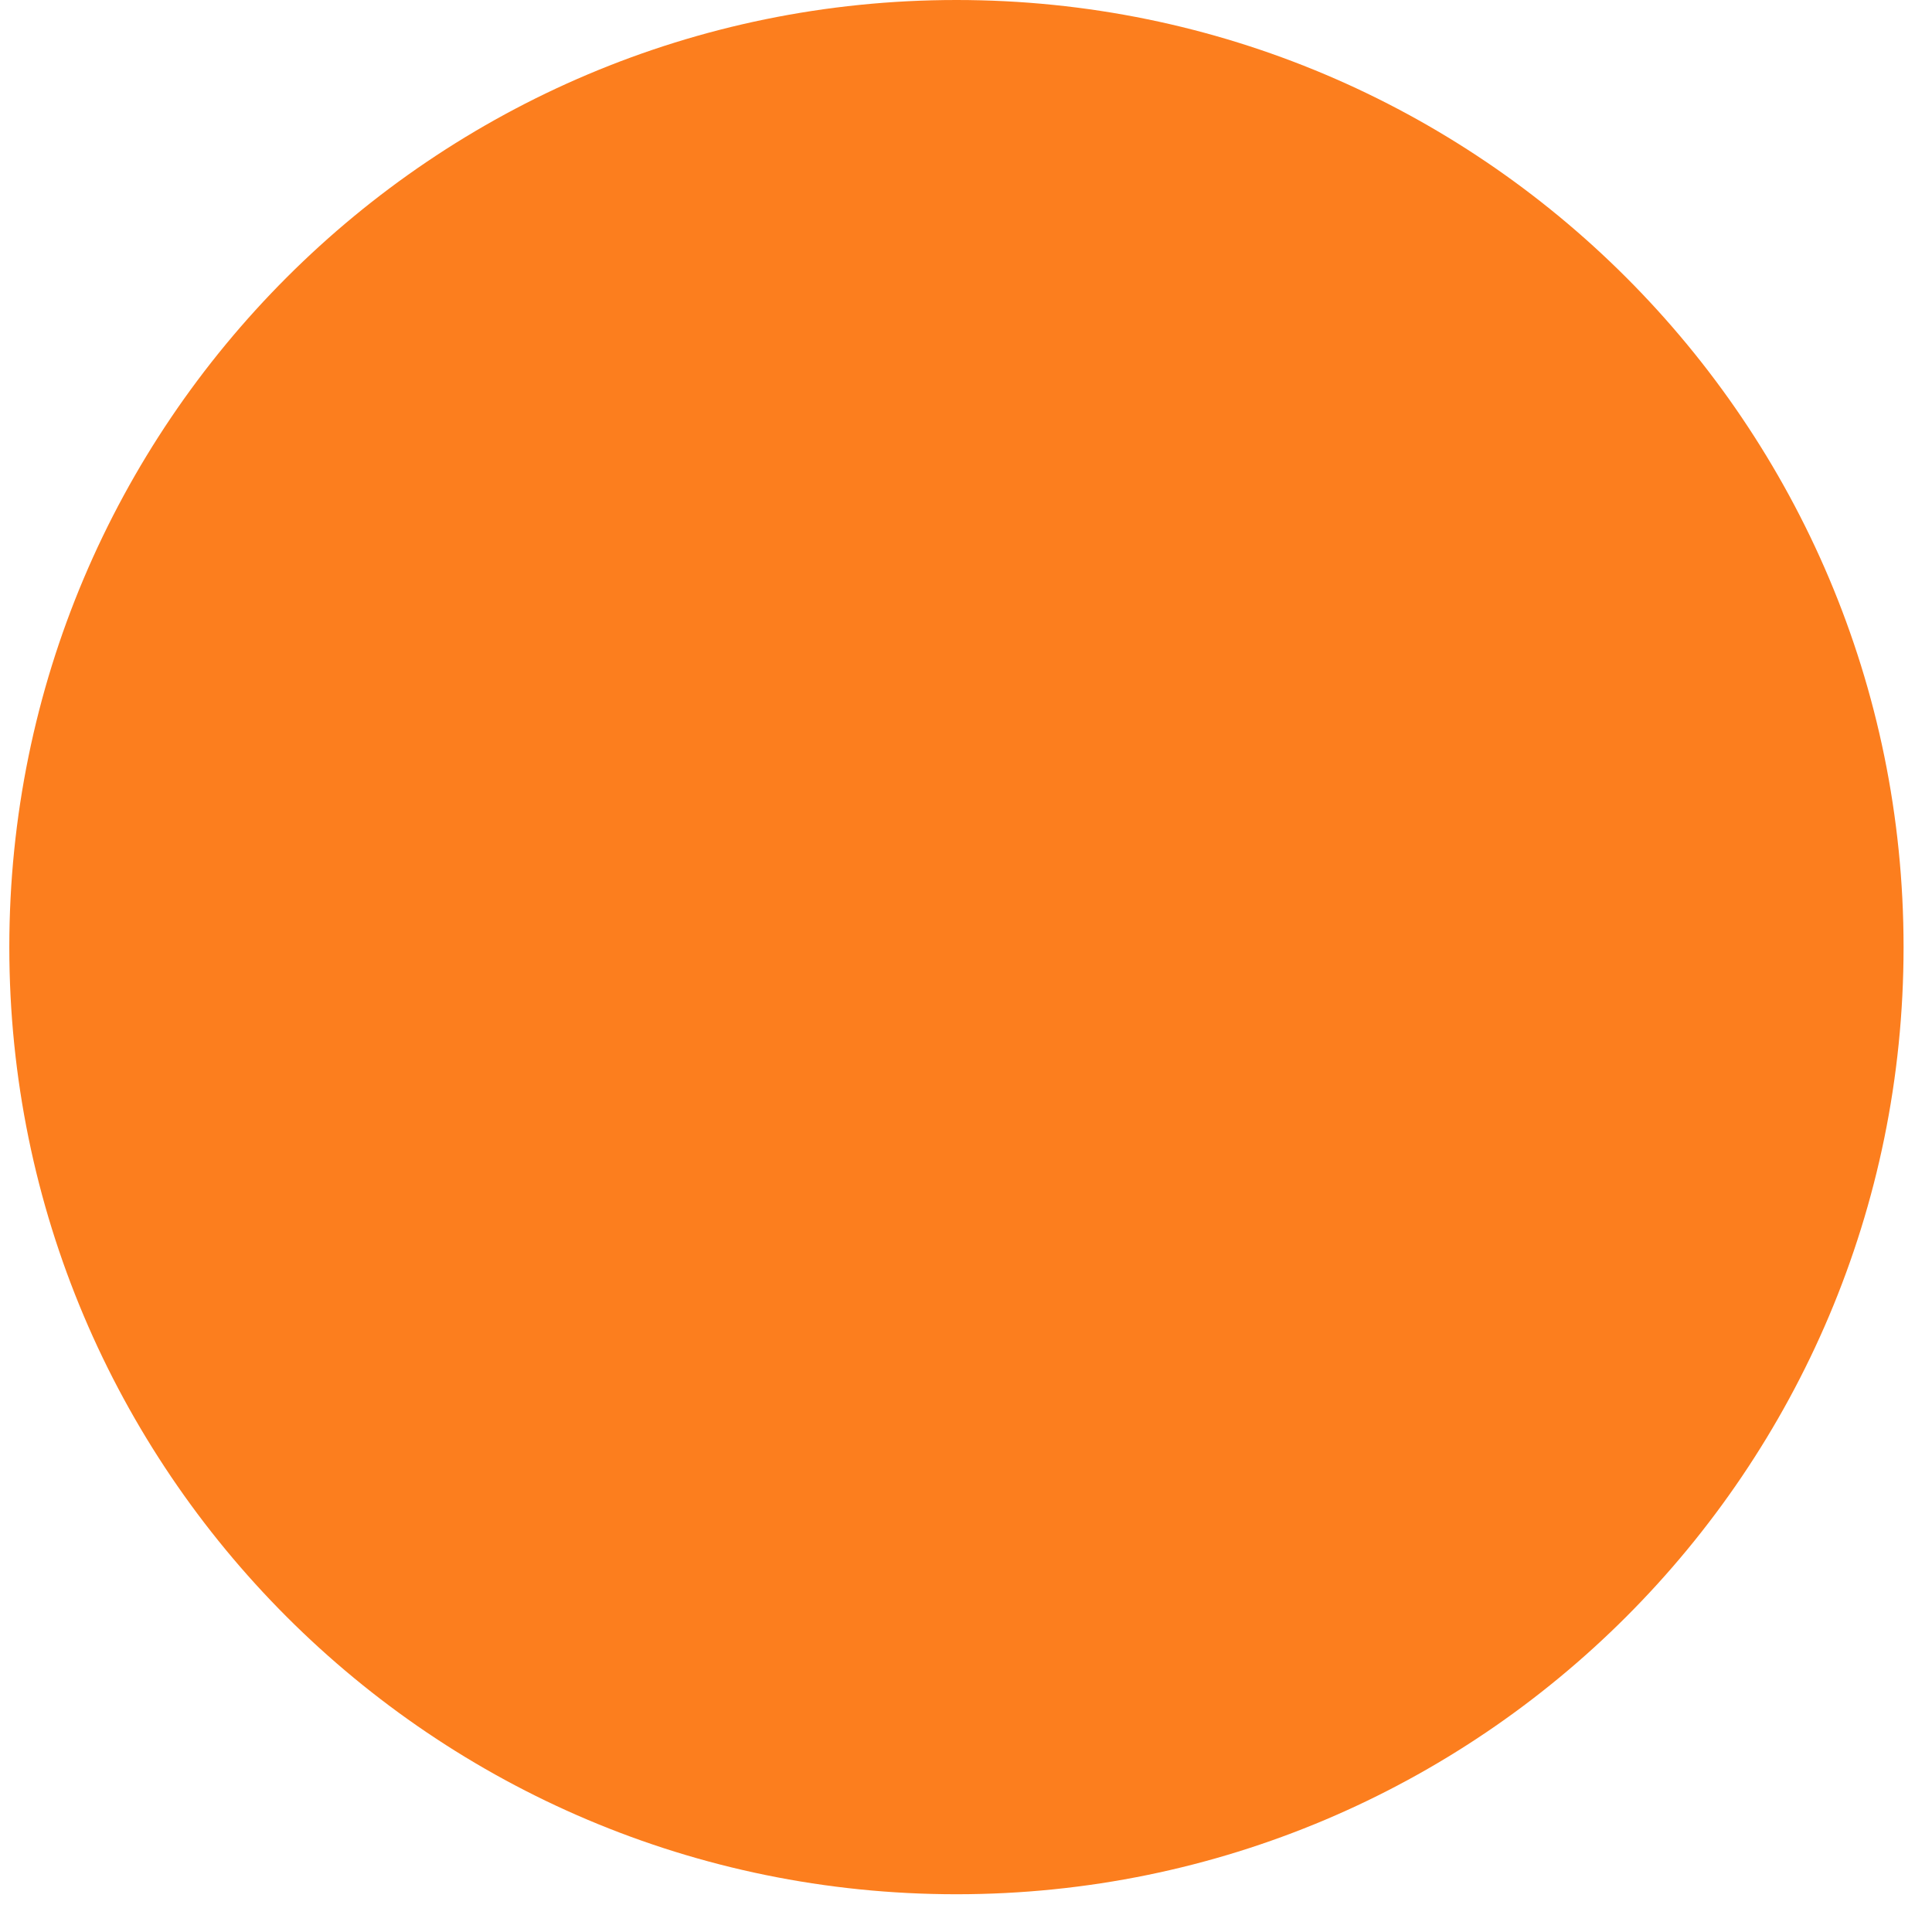
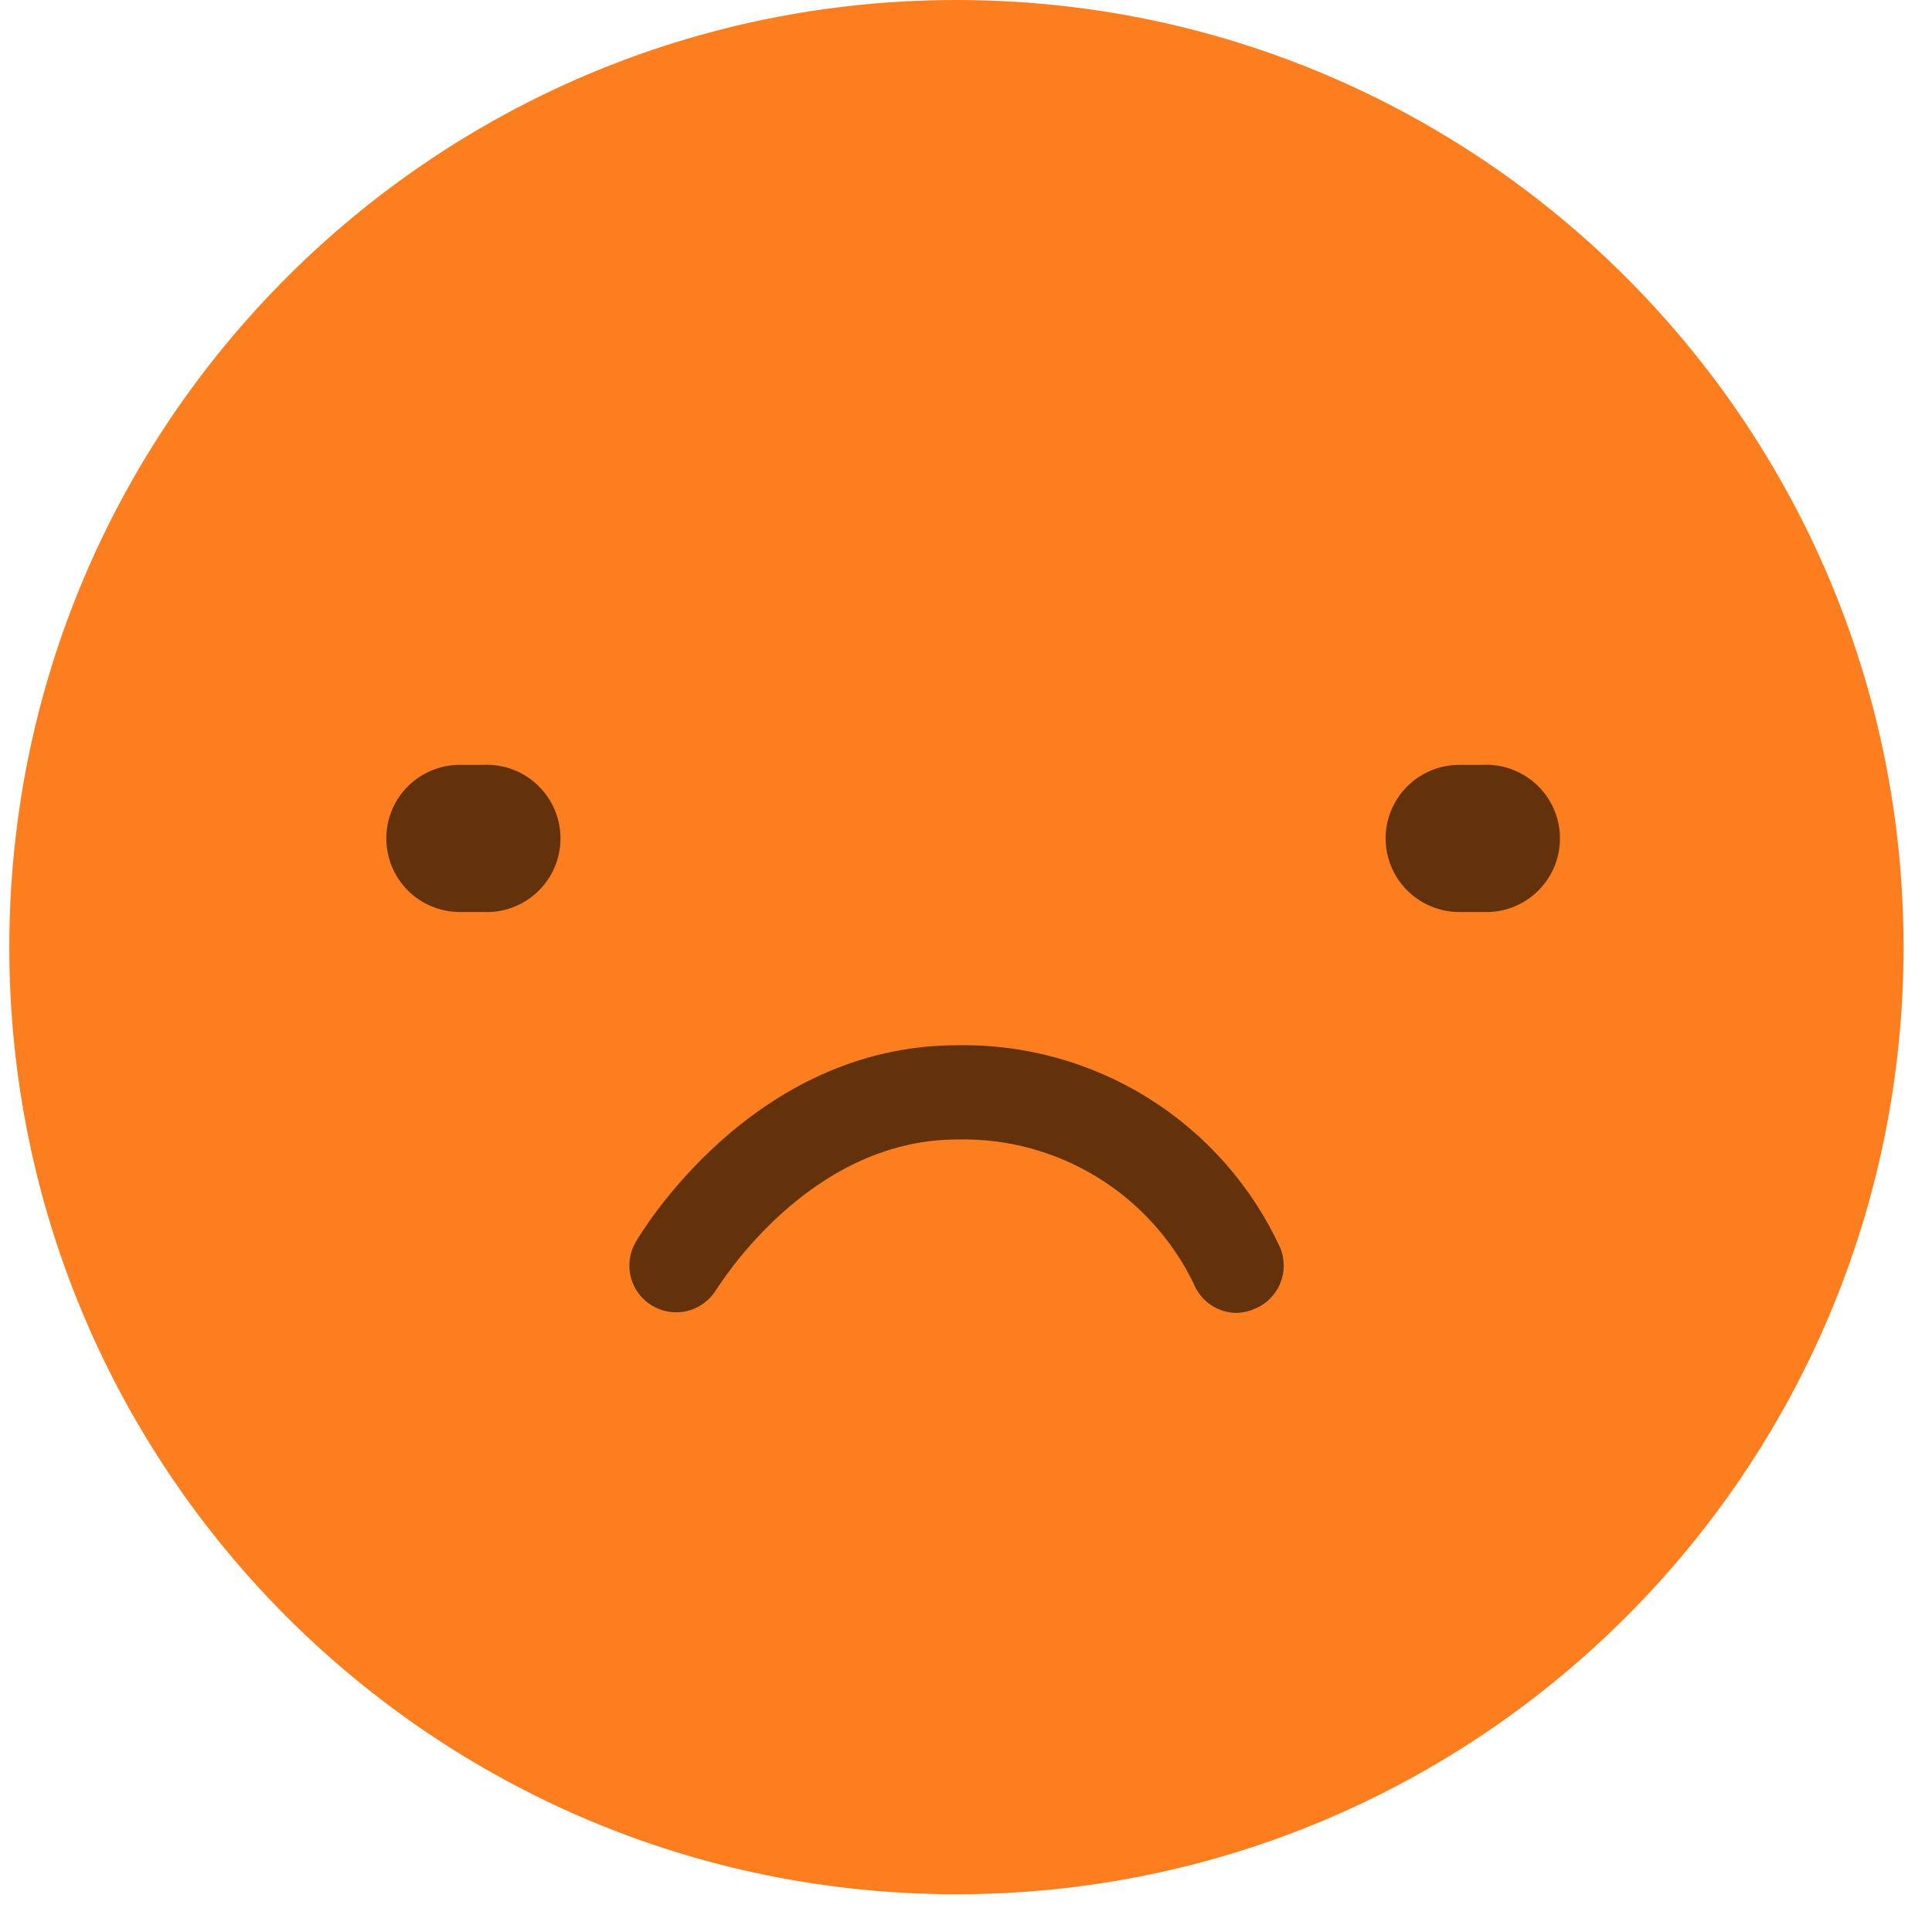
<svg xmlns="http://www.w3.org/2000/svg" width="39" height="39" viewBox="0 0 39 39" fill="none">
  <path d="M19.307 38.238C29.866 38.238 38.426 29.678 38.426 19.119C38.426 8.56 29.866 0 19.307 0C8.747 0 0.188 8.56 0.188 19.119C0.188 29.678 8.747 38.238 19.307 38.238Z" fill="#FC7E1E" />
+   <path d="M7.798 16.923C7.798 17.118 7.836 17.311 7.91 17.492C7.984 17.672 8.094 17.836 8.231 17.974C8.369 18.112 8.533 18.222 8.713 18.296C8.893 18.371 9.086 18.41 9.281 18.41H9.753C9.954 18.42 10.155 18.389 10.344 18.319C10.533 18.249 10.706 18.141 10.852 18.002C10.998 17.863 11.114 17.696 11.194 17.511C11.274 17.326 11.314 17.126 11.314 16.925C11.314 16.723 11.274 16.524 11.194 16.339C11.114 16.154 10.998 15.986 10.852 15.848C10.706 15.709 10.533 15.601 10.344 15.531C10.155 15.461 9.954 15.43 9.753 15.44H9.266C8.875 15.444 8.502 15.602 8.227 15.88C7.952 16.157 7.798 16.532 7.798 16.923Z" fill="#63320A" />
+   <path d="M27.97 16.923C27.97 17.317 28.127 17.695 28.406 17.974C28.684 18.253 29.063 18.41 29.457 18.41H29.928C30.13 18.42 30.331 18.389 30.52 18.319C30.709 18.249 30.882 18.141 31.028 18.002C31.174 17.863 31.29 17.696 31.37 17.511C31.449 17.326 31.49 17.126 31.49 16.925C31.49 16.723 31.449 16.524 31.37 16.339C31.29 16.154 31.174 15.986 31.028 15.848C30.882 15.709 30.709 15.601 30.52 15.531C30.331 15.461 30.13 15.43 29.928 15.44H29.457C29.063 15.44 28.686 15.596 28.407 15.874C28.128 16.152 27.971 16.529 27.97 16.923Z" fill="#63320A" />
+   <path d="M24.971 26.503C24.784 26.503 24.601 26.448 24.445 26.344C24.29 26.24 24.169 26.091 24.099 25.918C23.667 25.025 22.987 24.274 22.14 23.757C21.293 23.24 20.314 22.977 19.322 23.002C16.281 23.002 14.485 26.02 14.466 26.02C14.34 26.237 14.134 26.395 13.892 26.459C13.65 26.524 13.392 26.489 13.175 26.364C12.959 26.238 12.801 26.032 12.736 25.79C12.672 25.547 12.706 25.29 12.832 25.073C12.926 24.911 15.179 21.107 19.307 21.1C20.676 21.072 22.023 21.443 23.184 22.169C24.345 22.895 25.268 23.943 25.842 25.186C25.89 25.301 25.914 25.424 25.914 25.548C25.914 25.672 25.889 25.795 25.842 25.91C25.794 26.024 25.724 26.128 25.636 26.216C25.548 26.304 25.444 26.373 25.329 26.42C25.216 26.47 25.094 26.498 24.971 26.503Z" fill="#63320A" />
</svg>
